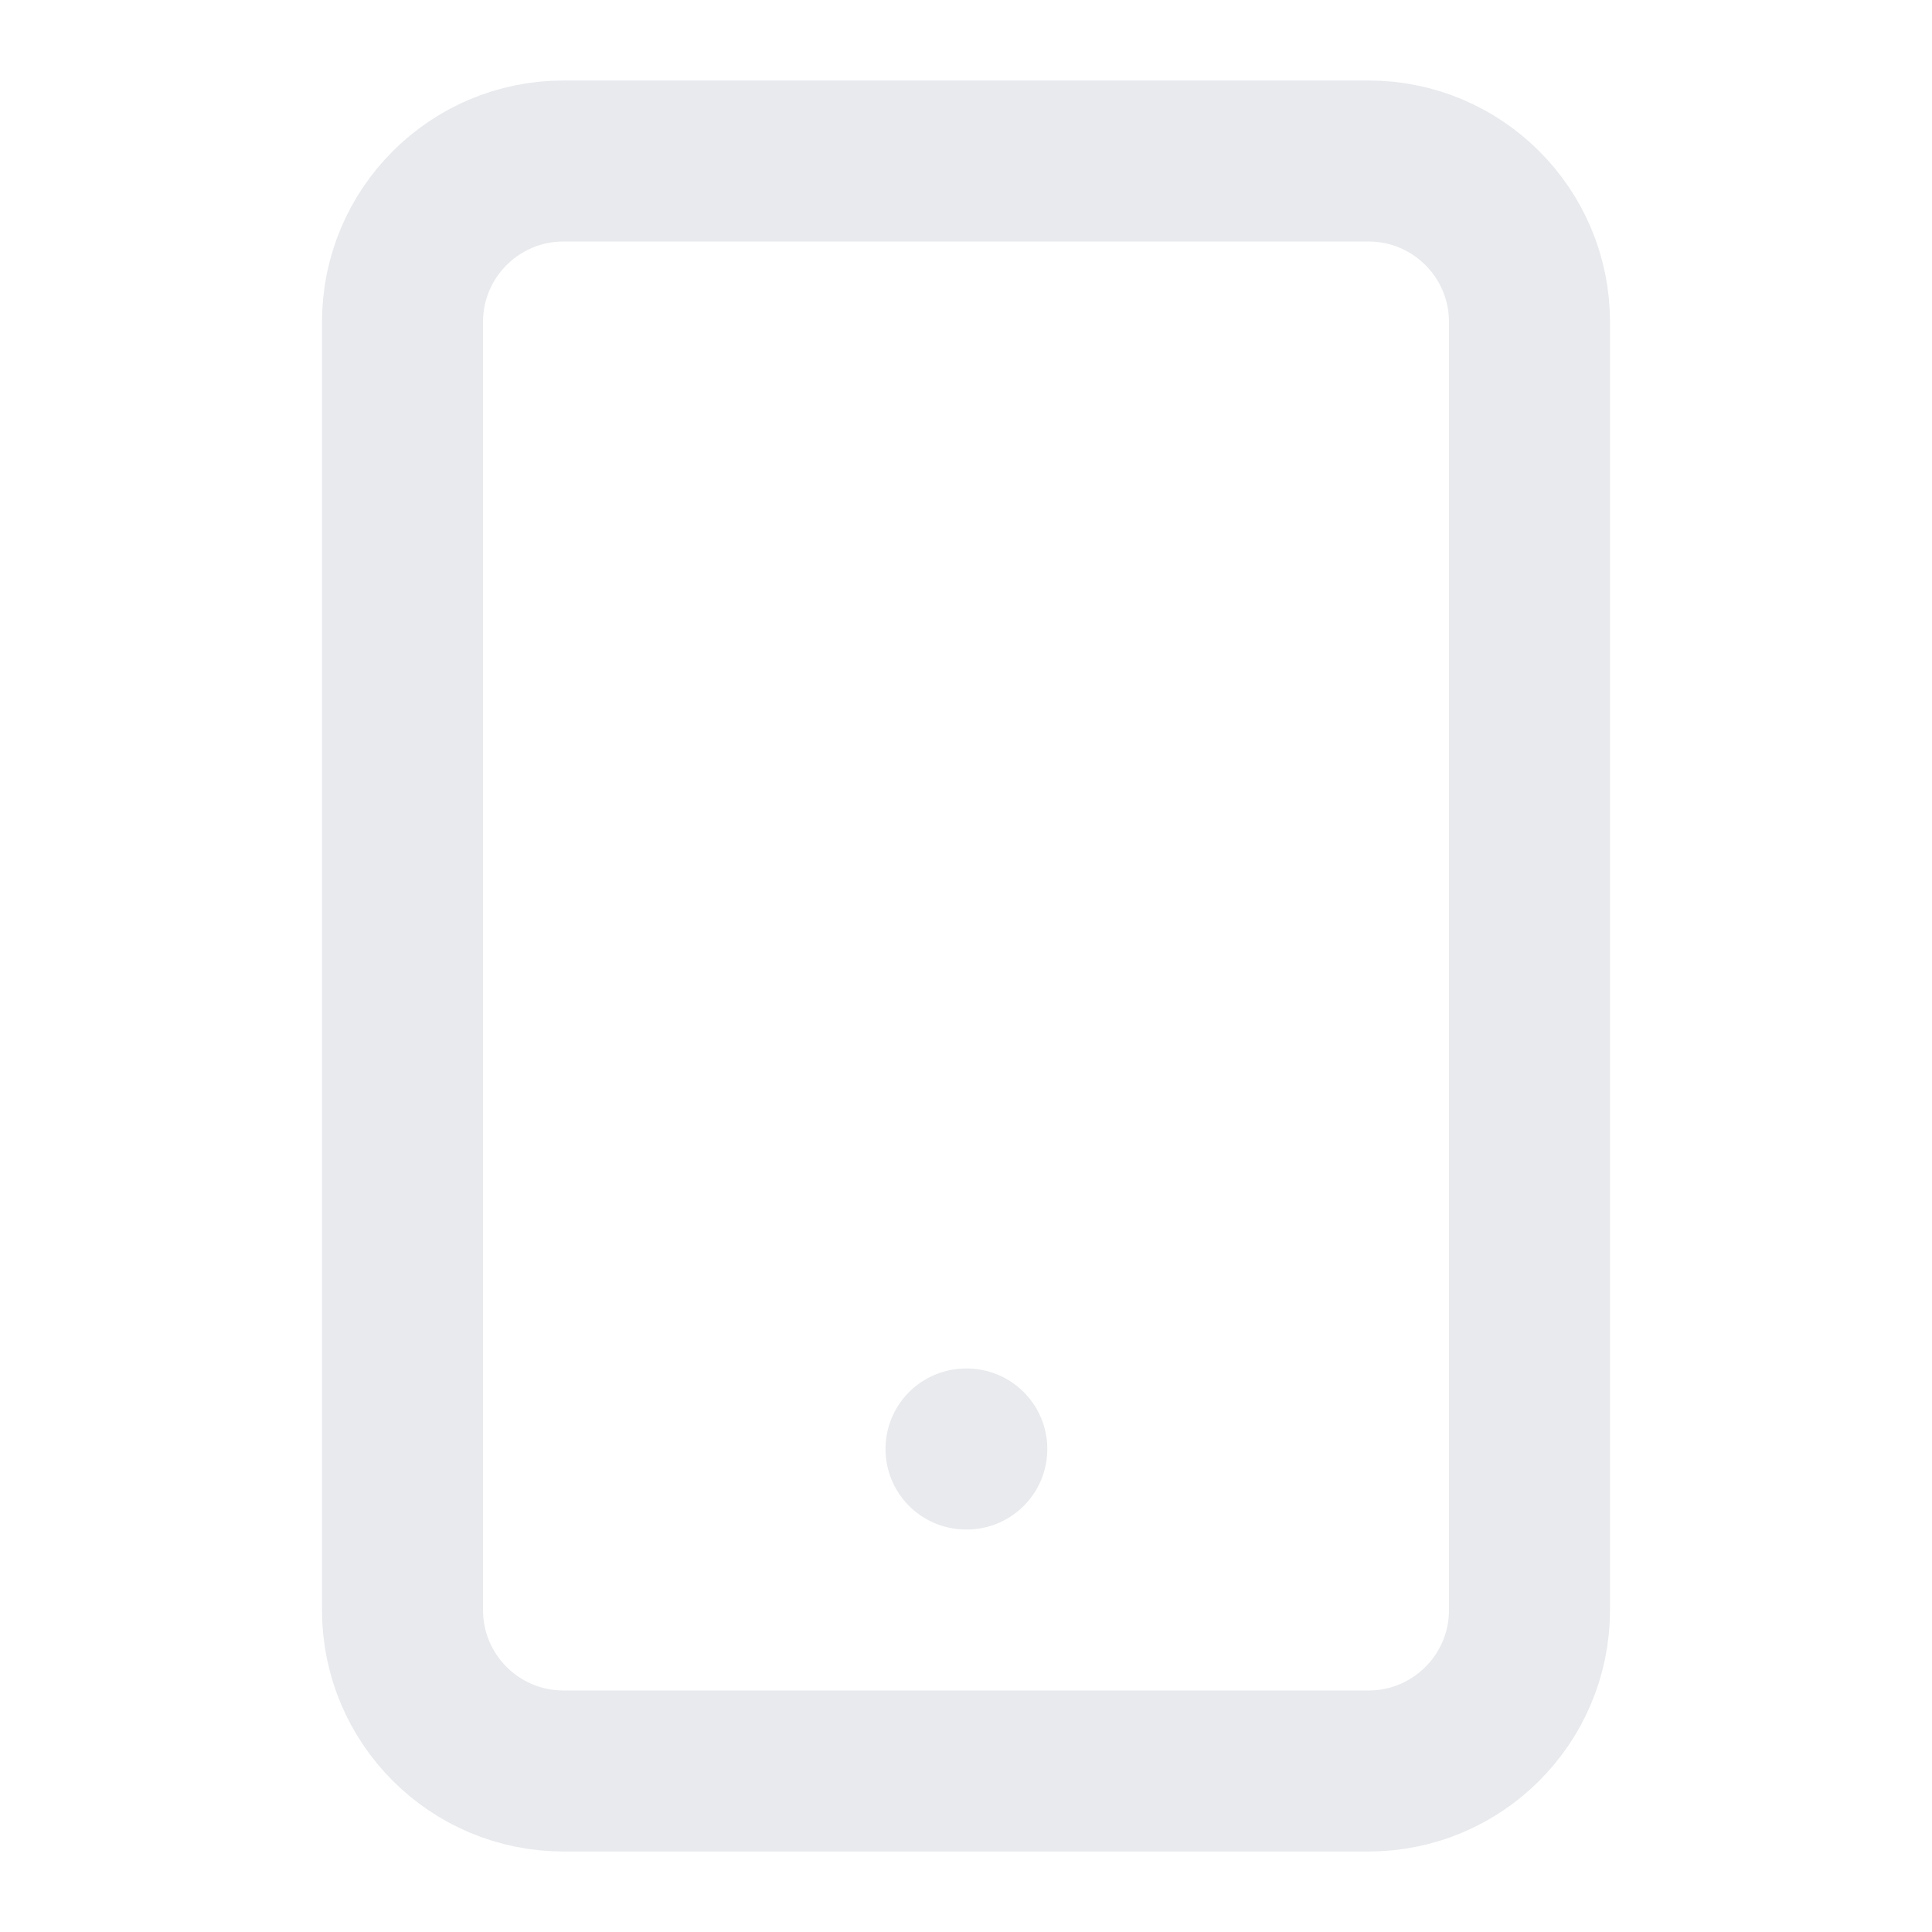
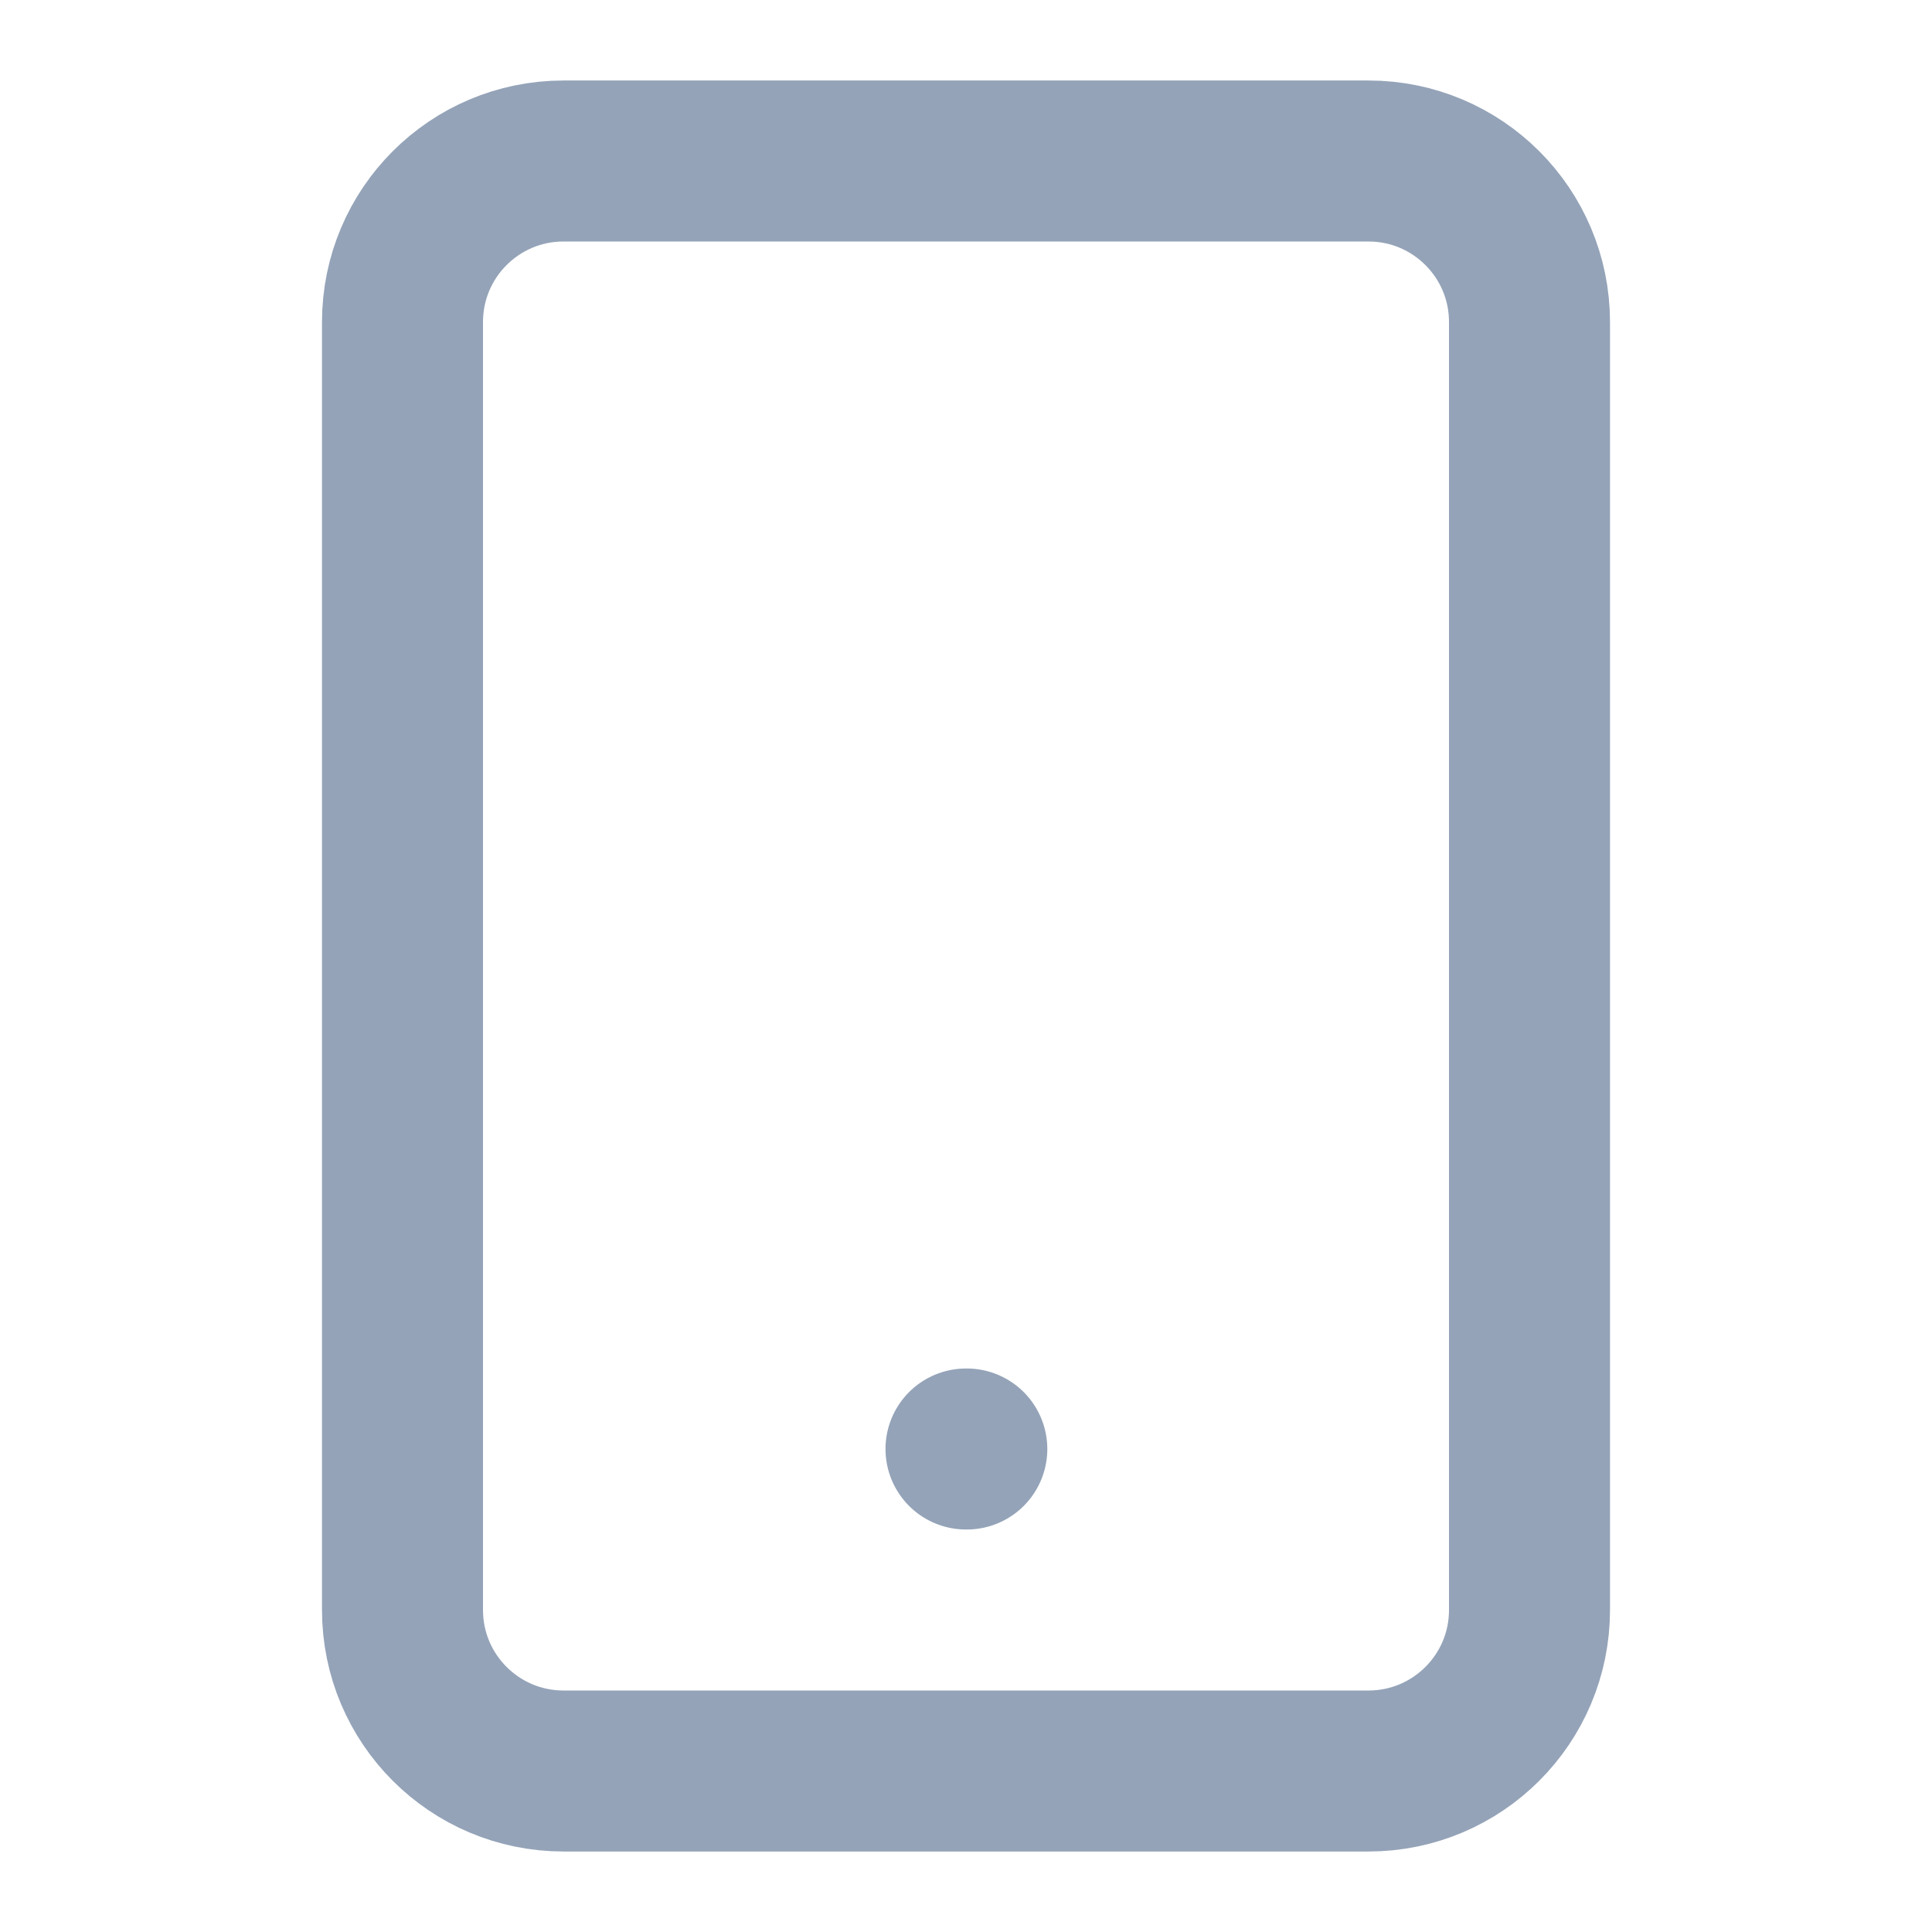
- <svg xmlns="http://www.w3.org/2000/svg" width="20" height="20" viewBox="0 0 24 24" fill="none" stroke="#e8eaed" stroke-width="2" stroke-linecap="round" stroke-linejoin="round">
+ <svg xmlns="http://www.w3.org/2000/svg" width="20" height="20" viewBox="0 0 24 24" fill="none" stroke="#94A3B8" stroke-width="2" stroke-linecap="round" stroke-linejoin="round">
  <rect x="5" y="2" width="14" height="20" rx="2" ry="2" />
  <line x1="12" y1="18" x2="12.01" y2="18" />
</svg>
